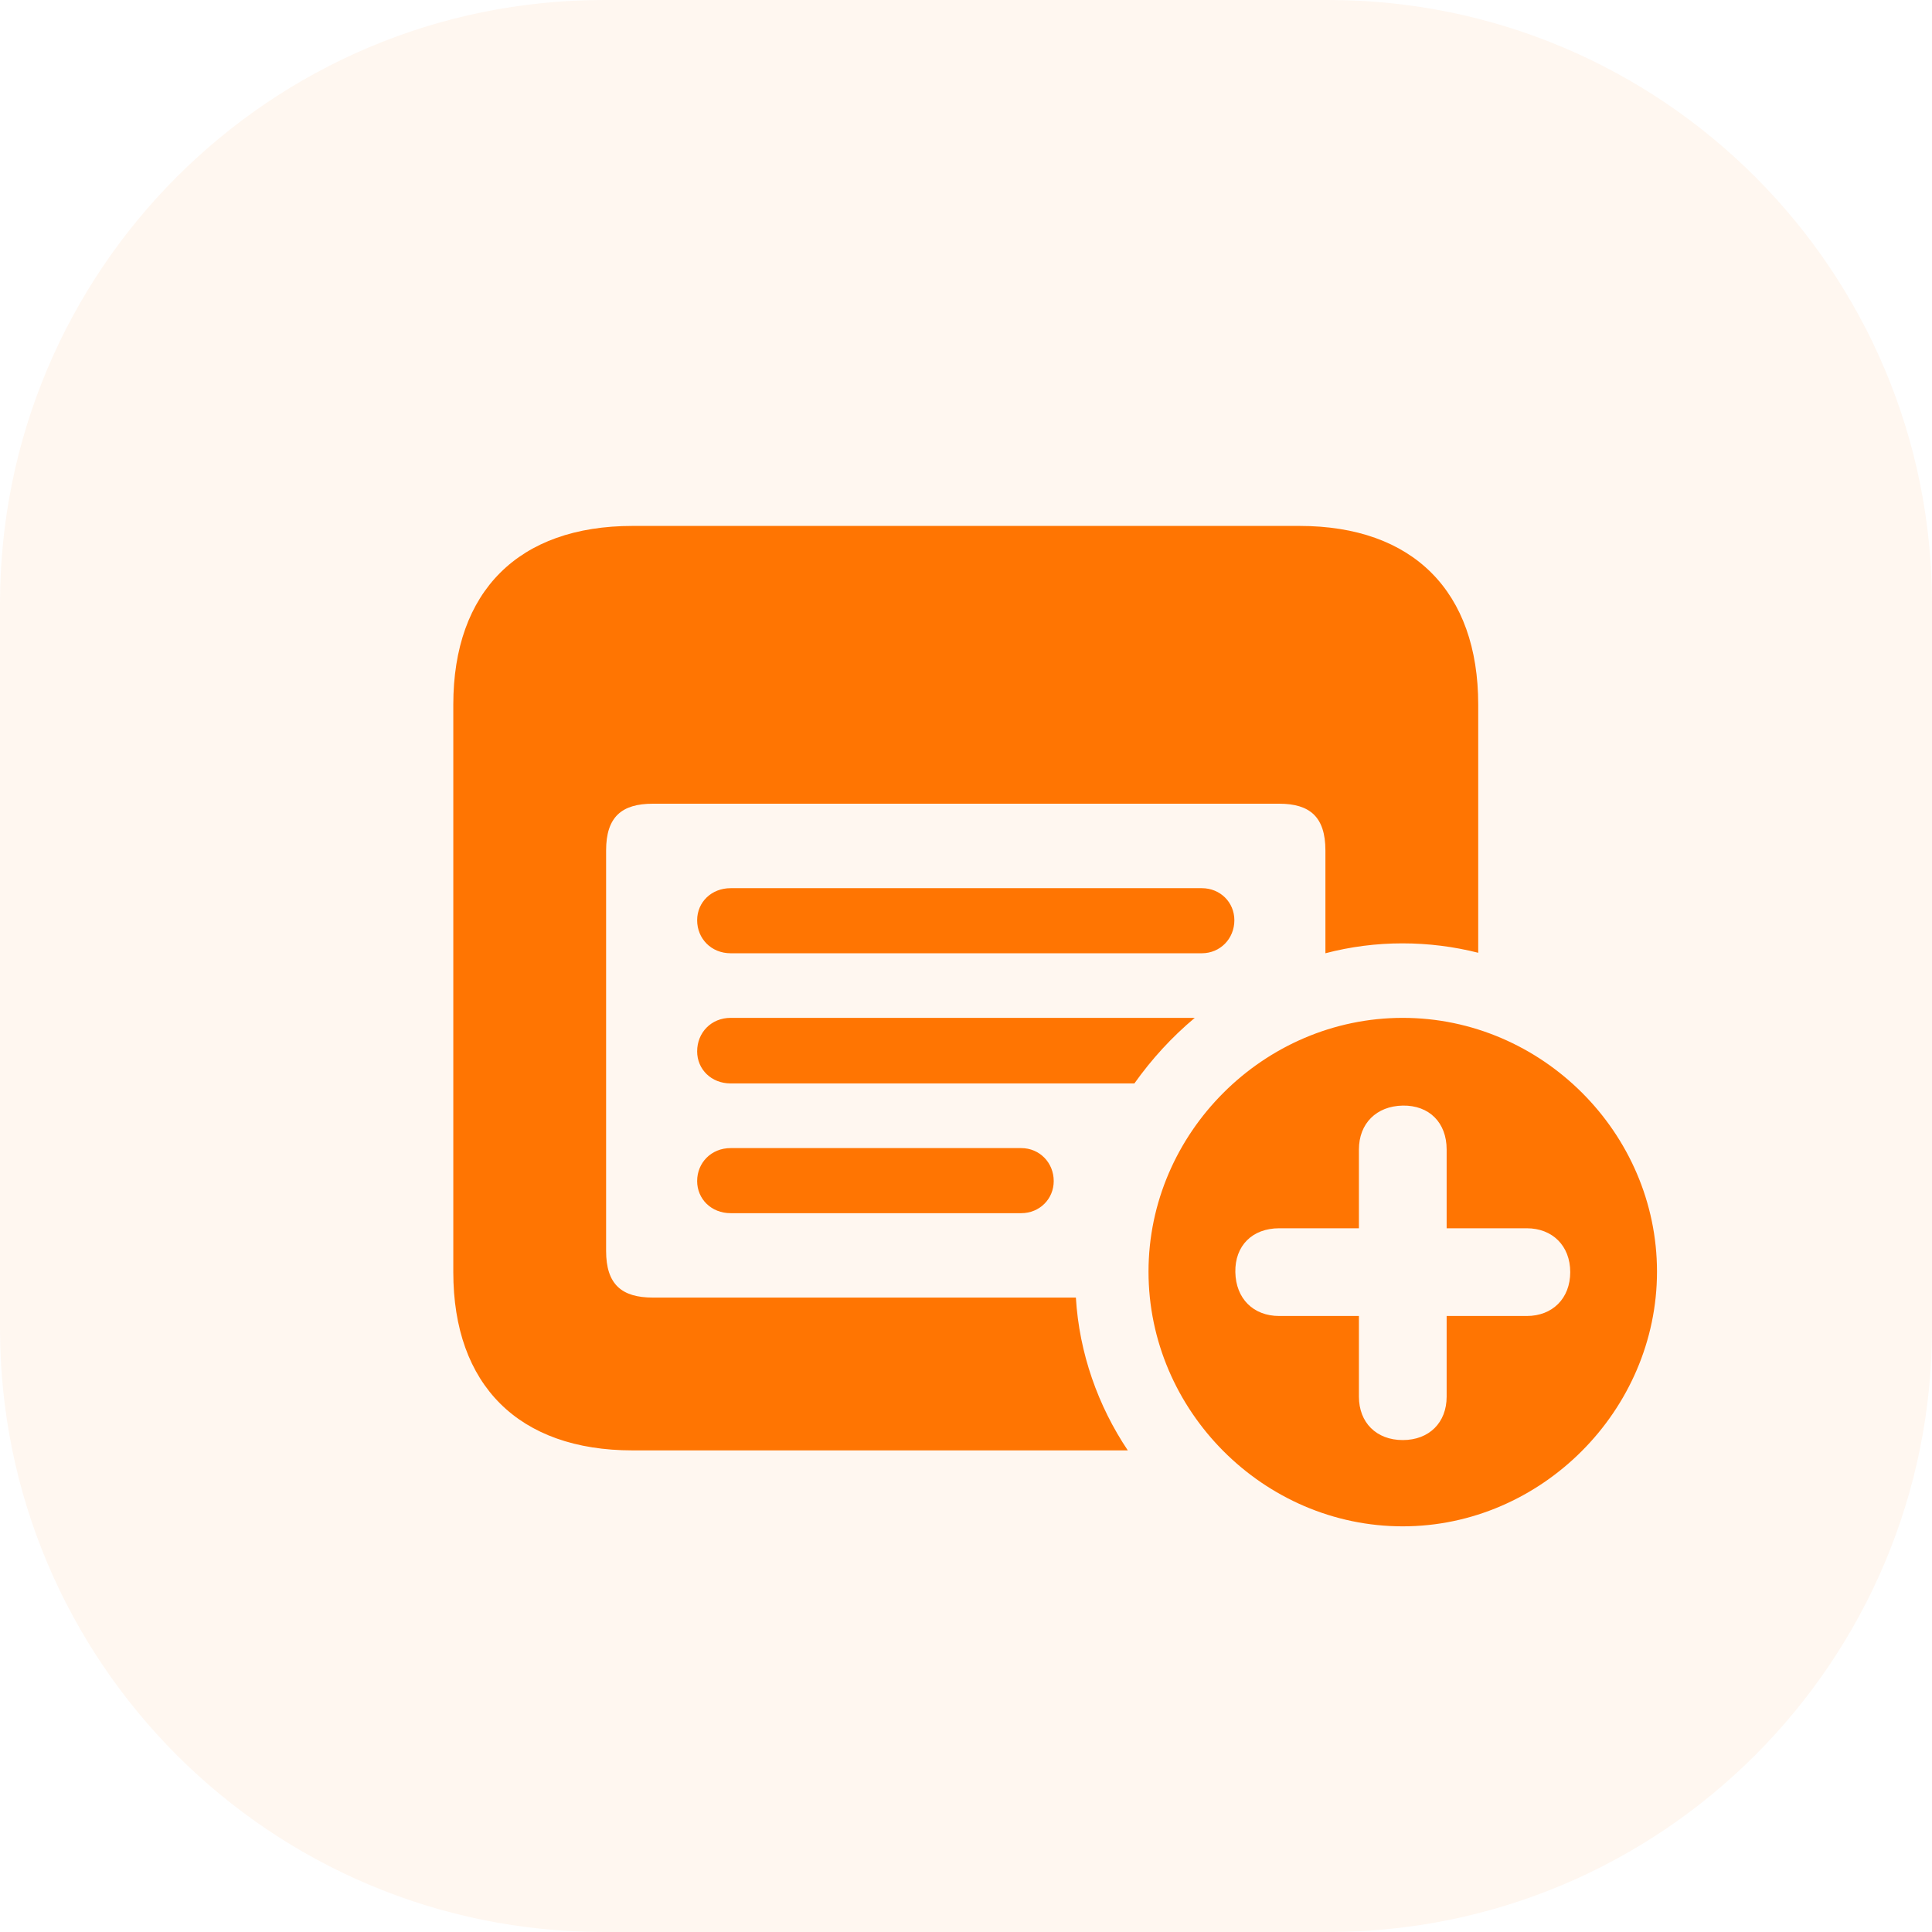
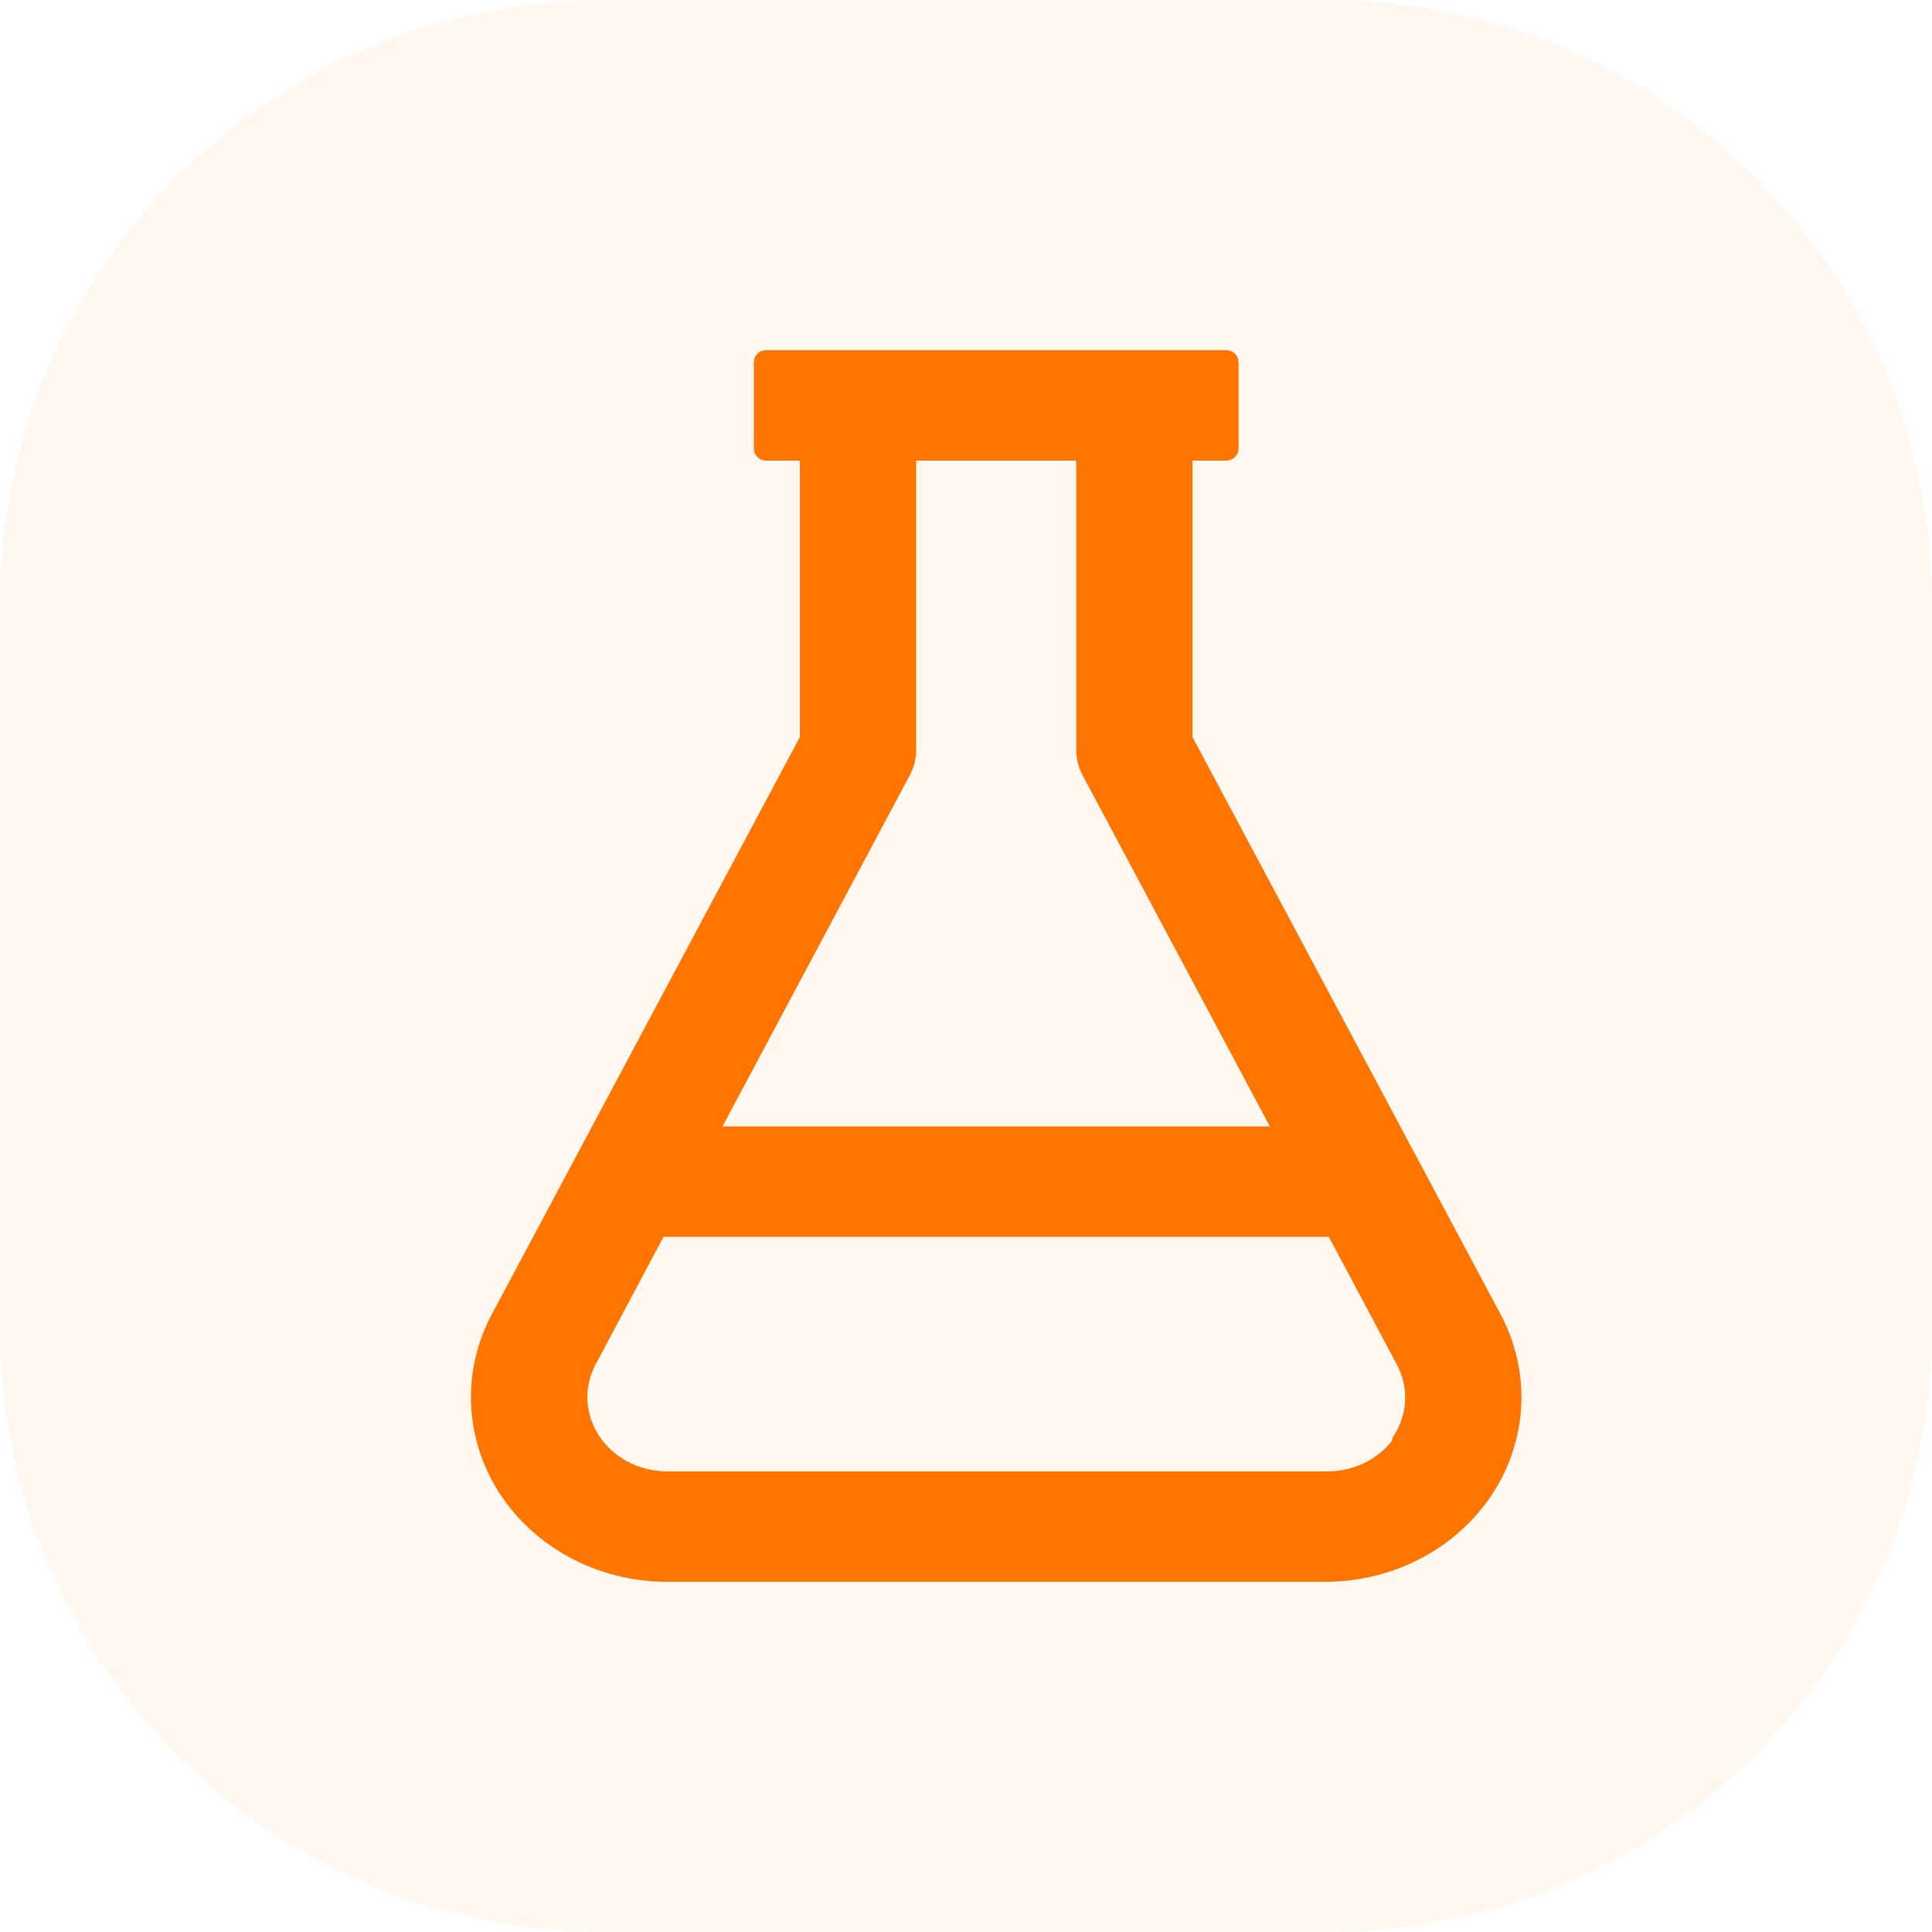
<svg xmlns="http://www.w3.org/2000/svg" width="32" height="32" viewBox="0 0 32 32" fill="none">
-   <rect opacity="0.06" x="6.10352e-05" width="32" height="32" rx="10" fill="#FF7502" />
-   <path d="M7.508 21.07C7.508 22.945 8.594 24.023 10.477 24.023H18.68C18.188 23.289 17.875 22.414 17.82 21.492H10.813C10.297 21.492 10.039 21.273 10.039 20.719V14.086C10.039 13.531 10.297 13.312 10.813 13.312H21.188C21.695 13.312 21.953 13.531 21.953 14.086V15.789C22.367 15.68 22.797 15.625 23.227 15.625C23.664 15.625 24.086 15.68 24.484 15.781V11.672C24.484 9.797 23.406 8.711 21.523 8.711H10.477C8.594 8.711 7.508 9.789 7.508 11.672V21.07ZM12.102 15.789H19.906C20.211 15.789 20.445 15.547 20.445 15.242C20.445 14.945 20.211 14.711 19.906 14.711H12.102C11.781 14.711 11.547 14.945 11.547 15.242C11.547 15.547 11.781 15.789 12.102 15.789ZM12.102 17.945H18.789C19.078 17.539 19.406 17.18 19.789 16.859H12.102C11.781 16.859 11.547 17.102 11.547 17.414C11.547 17.711 11.781 17.945 12.102 17.945ZM23.234 25.281C25.531 25.281 27.445 23.359 27.445 21.062C27.445 18.766 25.539 16.859 23.234 16.859C20.93 16.859 19.023 18.766 19.023 21.062C19.023 23.367 20.93 25.281 23.234 25.281ZM20.461 21.07C20.453 20.633 20.742 20.344 21.188 20.344H22.508V19.039C22.508 18.609 22.797 18.32 23.234 18.312C23.672 18.305 23.961 18.594 23.961 19.039V20.344H25.289C25.711 20.344 26.008 20.633 26.008 21.07C26.008 21.508 25.711 21.797 25.289 21.797H23.961V23.133C23.961 23.562 23.672 23.852 23.234 23.852C22.797 23.852 22.508 23.562 22.508 23.133V21.797H21.188C20.758 21.797 20.469 21.508 20.461 21.07ZM12.102 20.094H16.914C17.219 20.094 17.453 19.859 17.453 19.562C17.453 19.258 17.219 19.016 16.914 19.016H12.102C11.781 19.016 11.547 19.258 11.547 19.562C11.547 19.859 11.781 20.094 12.102 20.094Z" fill="#FF7502" />
+   <path d="M19.651 12.232V7.529H20.314C20.369 7.529 20.414 7.484 20.414 7.429V6C20.414 5.945 20.369 5.9 20.314 5.9H12.686C12.631 5.9 12.586 5.945 12.586 6V7.429C12.586 7.484 12.631 7.529 12.686 7.529H13.349V12.232L8.234 21.817C7.993 22.268 7.879 22.77 7.903 23.274C7.927 23.779 8.088 24.268 8.37 24.697C8.653 25.126 9.047 25.48 9.515 25.725C9.983 25.97 10.51 26.099 11.046 26.1H11.046H21.954H21.954C22.49 26.099 23.017 25.97 23.485 25.725C23.953 25.48 24.347 25.126 24.63 24.697C24.912 24.268 25.073 23.779 25.097 23.274C25.121 22.77 25.007 22.268 24.766 21.817L19.651 12.232ZM18.022 12.798L21.2 18.757H11.8L14.978 12.798C14.978 12.798 14.978 12.798 14.978 12.797C15.041 12.684 15.073 12.558 15.074 12.429V12.429V7.529H17.926L17.926 12.429L17.926 12.429C17.927 12.558 17.959 12.684 18.022 12.798C18.022 12.798 18.022 12.798 18.022 12.798ZM23.167 23.838C23.154 23.858 23.149 23.881 23.152 23.904C23.029 24.067 22.869 24.203 22.681 24.301C22.468 24.413 22.229 24.471 21.985 24.471H11.046C10.803 24.47 10.565 24.411 10.353 24.3C10.142 24.188 9.965 24.029 9.839 23.837C9.713 23.645 9.641 23.427 9.63 23.203C9.619 22.979 9.669 22.756 9.776 22.554L10.93 20.386H22.07L23.224 22.554L23.224 22.554C23.332 22.756 23.383 22.979 23.373 23.203C23.363 23.427 23.293 23.646 23.167 23.838Z" fill="#FF7502" stroke="#FF7502" stroke-width="0.2" stroke-linecap="round" stroke-linejoin="round" />
+   <rect opacity="0.06" width="32" height="32" rx="10" fill="#FF7502" />
</svg>
